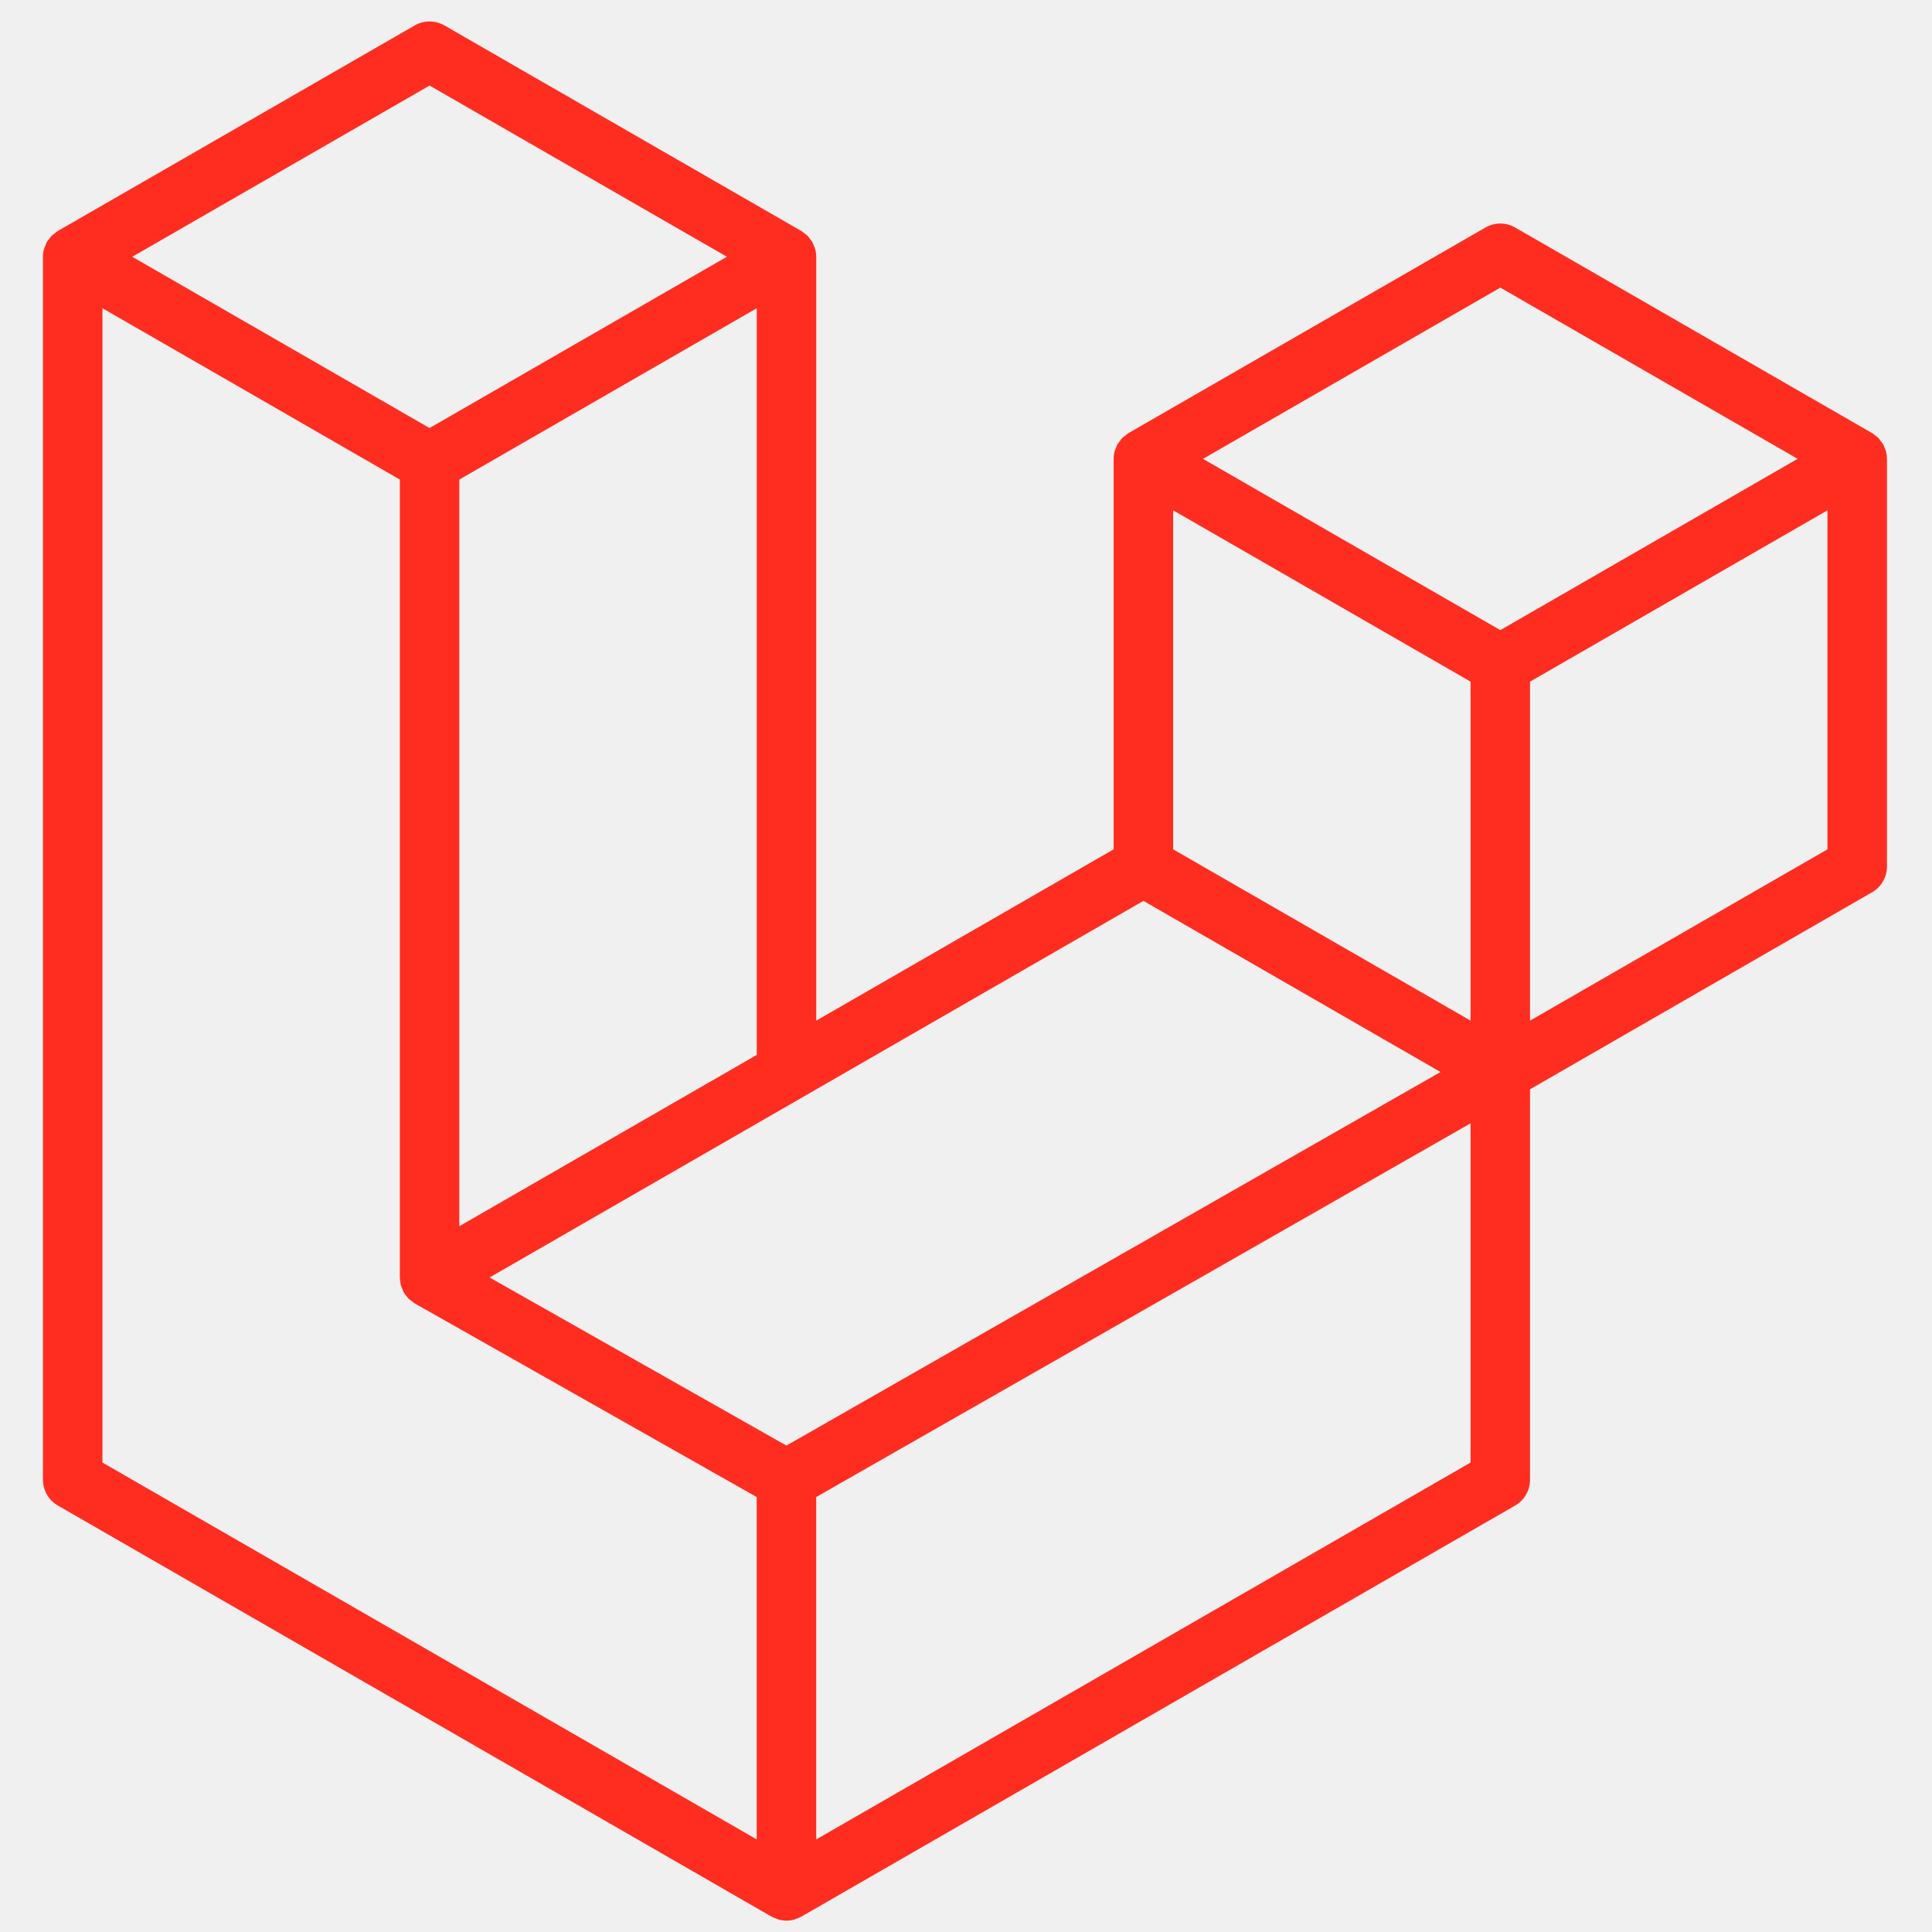
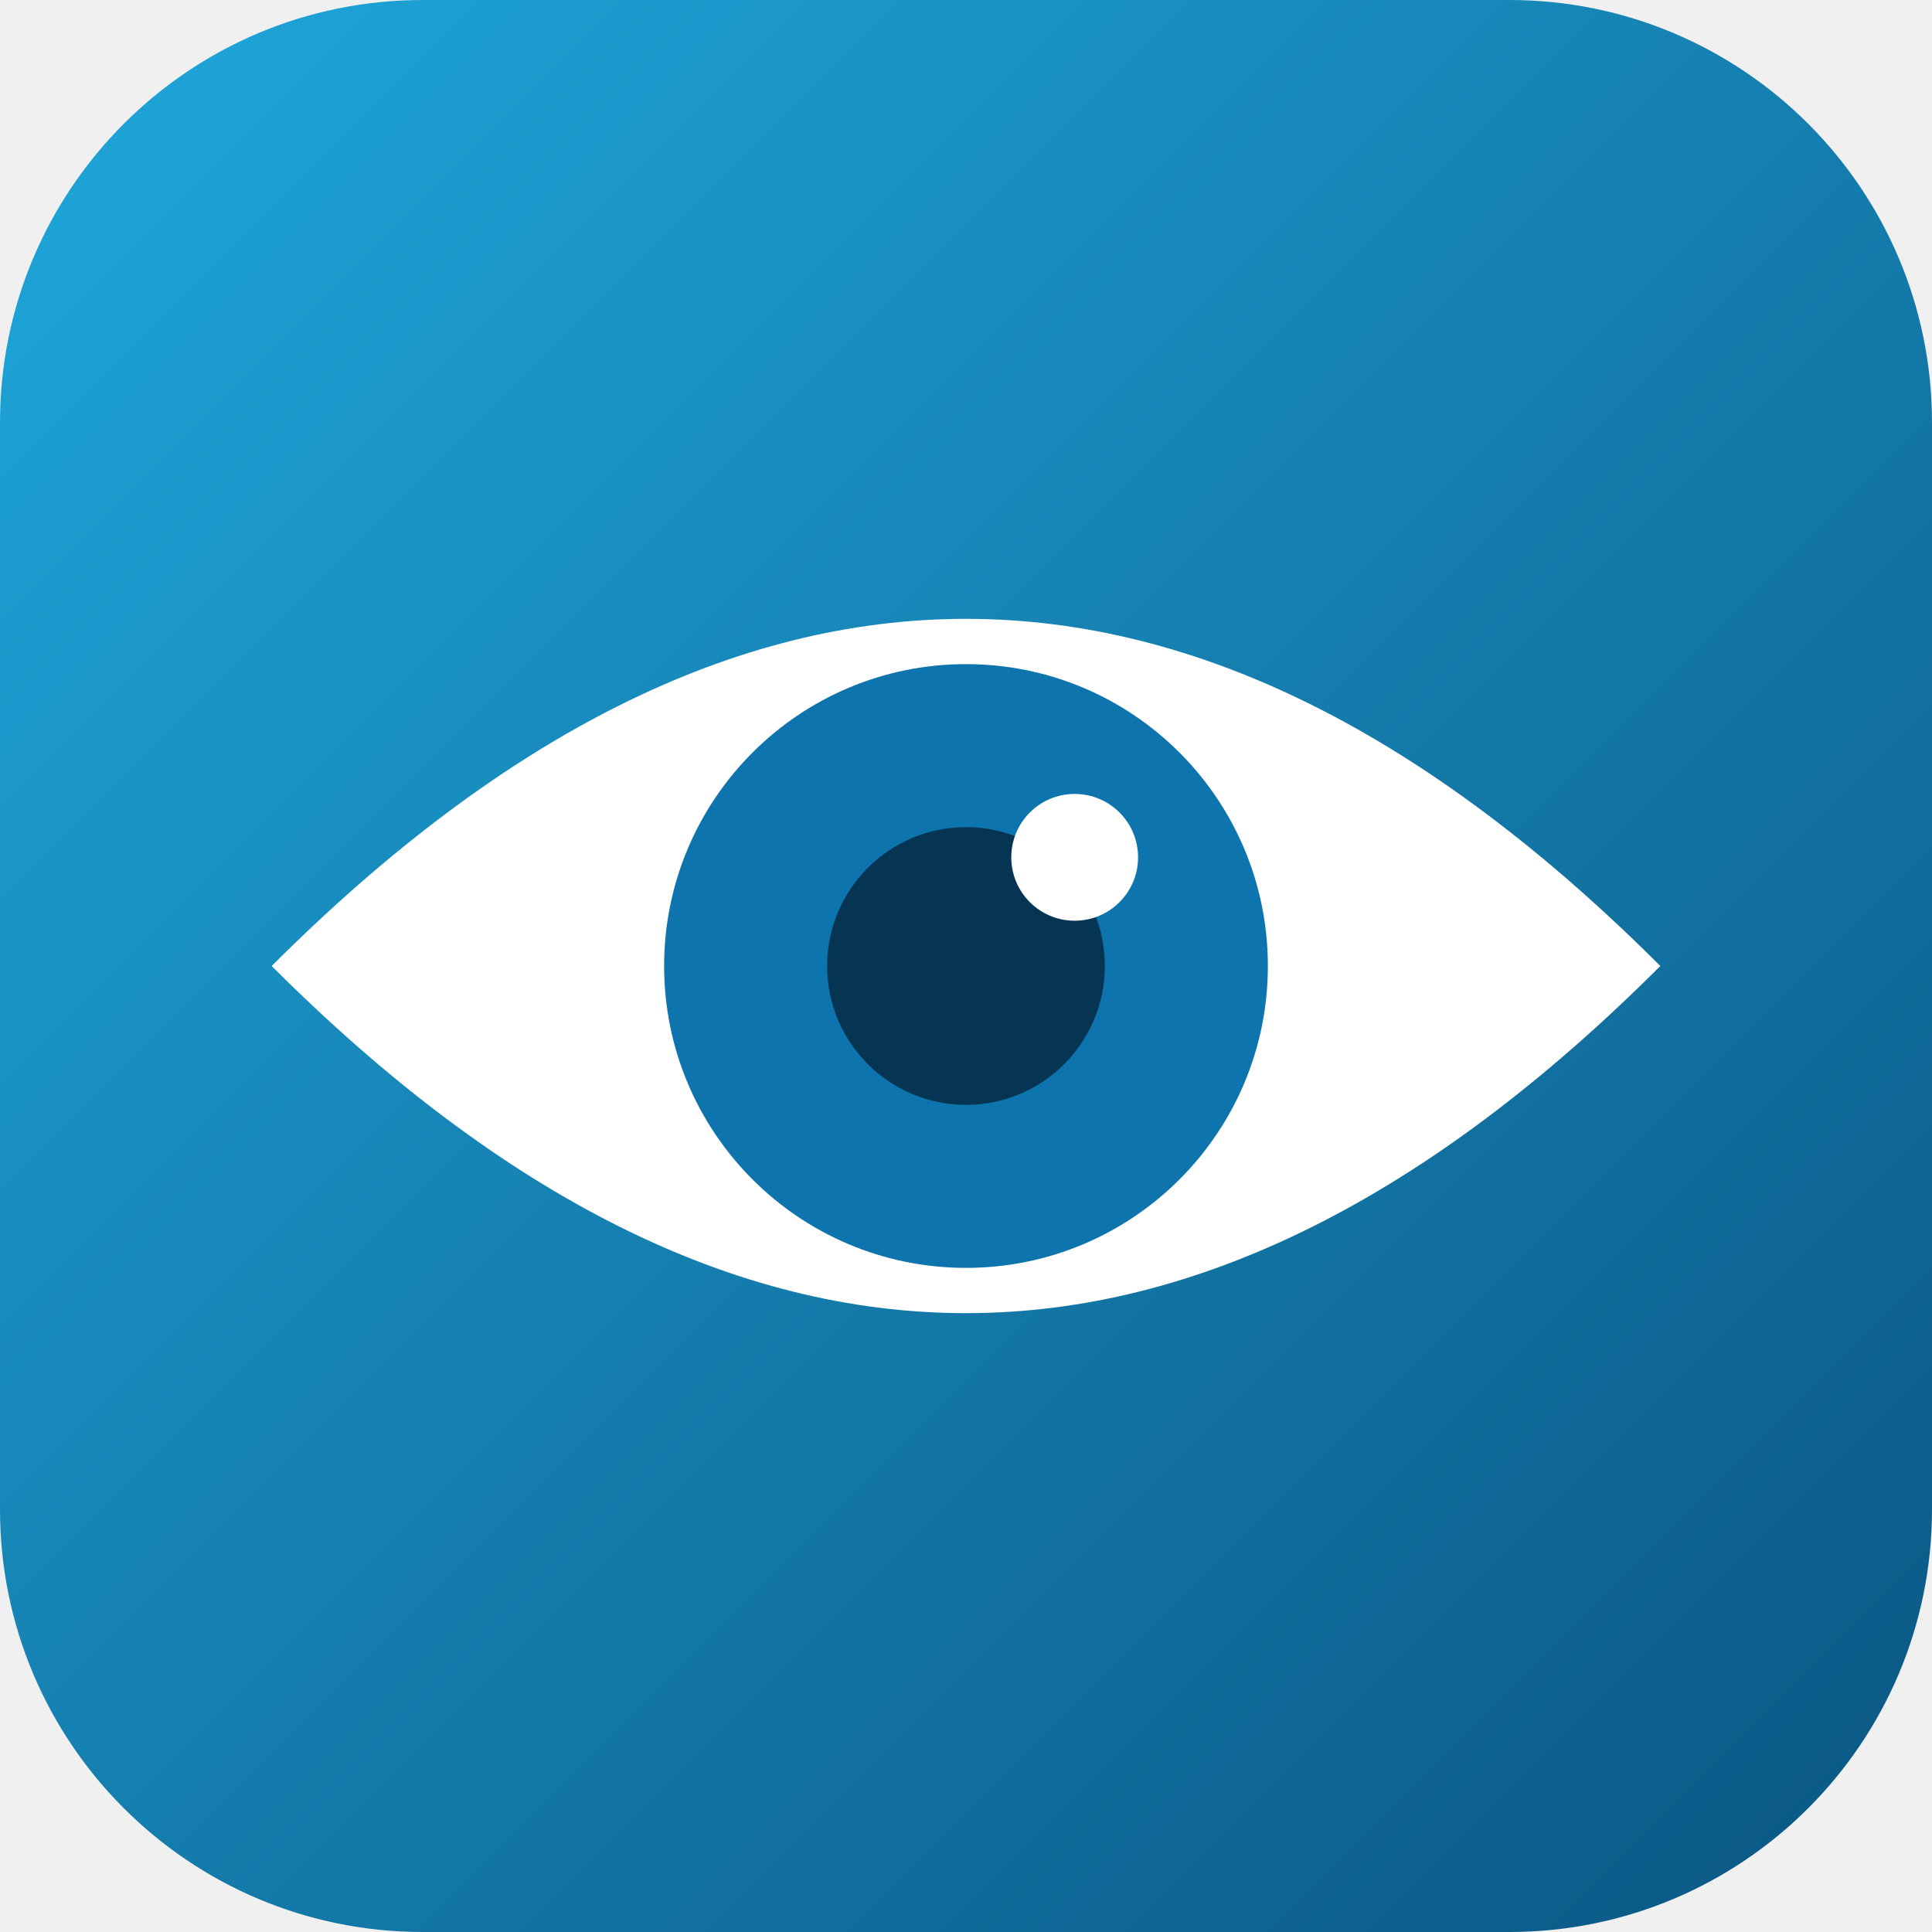
- <svg xmlns="http://www.w3.org/2000/svg" width="166" height="166" viewBox="0 0 166 166" fill="none">
-   <path fill-rule="evenodd" clip-rule="evenodd" d="M162.041 38.759C162.099 38.977 162.129 39.201 162.13 39.426V74.452C162.13 74.902 162.011 75.344 161.786 75.733C161.561 76.122 161.237 76.444 160.847 76.668L131.462 93.594V127.141C131.462 128.054 130.977 128.897 130.186 129.357L68.847 164.683C68.707 164.763 68.554 164.814 68.401 164.868C68.343 164.887 68.289 164.922 68.228 164.938C67.8 165.051 67.349 165.051 66.92 164.938C66.85 164.919 66.786 164.881 66.719 164.855C66.579 164.804 66.432 164.76 66.298 164.683L4.972 129.357C4.583 129.133 4.259 128.81 4.034 128.421C3.808 128.032 3.69 127.591 3.689 127.141L3.689 22.063C3.689 21.834 3.721 21.61 3.779 21.393C3.798 21.32 3.843 21.253 3.868 21.179C3.916 21.045 3.961 20.908 4.031 20.783C4.079 20.7 4.149 20.633 4.206 20.557C4.28 20.454 4.347 20.349 4.433 20.26C4.506 20.186 4.602 20.132 4.685 20.068C4.778 19.992 4.861 19.909 4.966 19.848L35.633 2.185C36.022 1.961 36.462 1.844 36.91 1.844C37.358 1.844 37.798 1.961 38.186 2.185L68.851 19.848H68.857C68.959 19.912 69.045 19.992 69.138 20.065C69.221 20.129 69.313 20.186 69.387 20.257C69.476 20.349 69.54 20.454 69.616 20.557C69.671 20.633 69.744 20.7 69.789 20.783C69.862 20.911 69.904 21.045 69.955 21.179C69.98 21.253 70.025 21.32 70.044 21.396C70.103 21.614 70.133 21.838 70.133 22.063V87.694L95.686 72.974V39.423C95.686 39.2 95.718 38.973 95.775 38.759C95.798 38.683 95.839 38.615 95.865 38.542C95.916 38.408 95.96 38.271 96.031 38.146C96.079 38.063 96.149 37.996 96.203 37.92C96.279 37.818 96.343 37.712 96.433 37.623C96.506 37.549 96.599 37.495 96.681 37.431C96.777 37.355 96.86 37.272 96.962 37.211L127.633 19.548C128.021 19.324 128.461 19.206 128.91 19.206C129.358 19.206 129.798 19.324 130.186 19.548L160.85 37.211C160.959 37.275 161.042 37.355 161.137 37.428C161.217 37.492 161.31 37.549 161.383 37.62C161.473 37.712 161.536 37.818 161.613 37.92C161.67 37.996 161.741 38.063 161.785 38.146C161.859 38.271 161.9 38.408 161.951 38.542C161.98 38.615 162.021 38.683 162.041 38.759ZM157.018 72.974V43.848L146.287 50.028L131.462 58.568V87.694L157.021 72.974H157.018ZM126.354 125.663V96.518L111.771 104.85L70.13 128.626V158.046L126.354 125.663ZM8.801 26.485V125.663L65.018 158.043V128.629L35.649 112L35.64 111.994L35.627 111.988C35.528 111.93 35.445 111.847 35.353 111.777C35.273 111.713 35.18 111.662 35.11 111.592L35.104 111.582C35.021 111.502 34.963 111.403 34.893 111.314C34.829 111.228 34.753 111.154 34.702 111.065L34.699 111.055C34.641 110.96 34.606 110.845 34.565 110.736C34.523 110.64 34.469 110.551 34.443 110.449C34.411 110.328 34.405 110.197 34.392 110.072C34.379 109.976 34.354 109.881 34.354 109.785V109.778V41.205L19.532 32.662L8.801 26.485ZM36.913 7.35L11.364 22.063L36.907 36.777L62.453 22.06L36.907 7.35H36.913ZM50.2 99.174L65.022 90.637V26.485L54.291 32.665L39.466 41.205V105.357L50.2 99.174ZM128.91 24.713L103.363 39.426L128.91 54.14L154.453 39.423L128.91 24.713ZM126.354 58.568L111.529 50.028L100.798 43.848V72.974L115.619 81.511L126.354 87.694V58.568ZM67.571 124.205L105.042 102.803L123.772 92.109L98.245 77.405L68.854 94.334L42.066 109.762L67.571 124.205Z" fill="#FF2D20" />
+ <svg xmlns="http://www.w3.org/2000/svg" viewBox="0 0 64 64">
+   <defs>
+     <linearGradient id="g" x1="0" y1="0" x2="1" y2="1">
+       <stop offset="0" stop-color="#1fa8dc" />
+       <stop offset="1" stop-color="#0a5582" />
+     </linearGradient>
+   </defs>
+   <rect width="64" height="64" rx="14" fill="url(#g)" />
+   <path d="M9 32Q32 9 55 32Q32 55 9 32Z" fill="#fff" />
+   <circle cx="32" cy="32" r="10" fill="#0d74ad" />
+   <circle cx="32" cy="32" r="4.6" fill="#063554" />
+   <circle cx="35.6" cy="28.4" r="2.1" fill="#fff" />
</svg>
